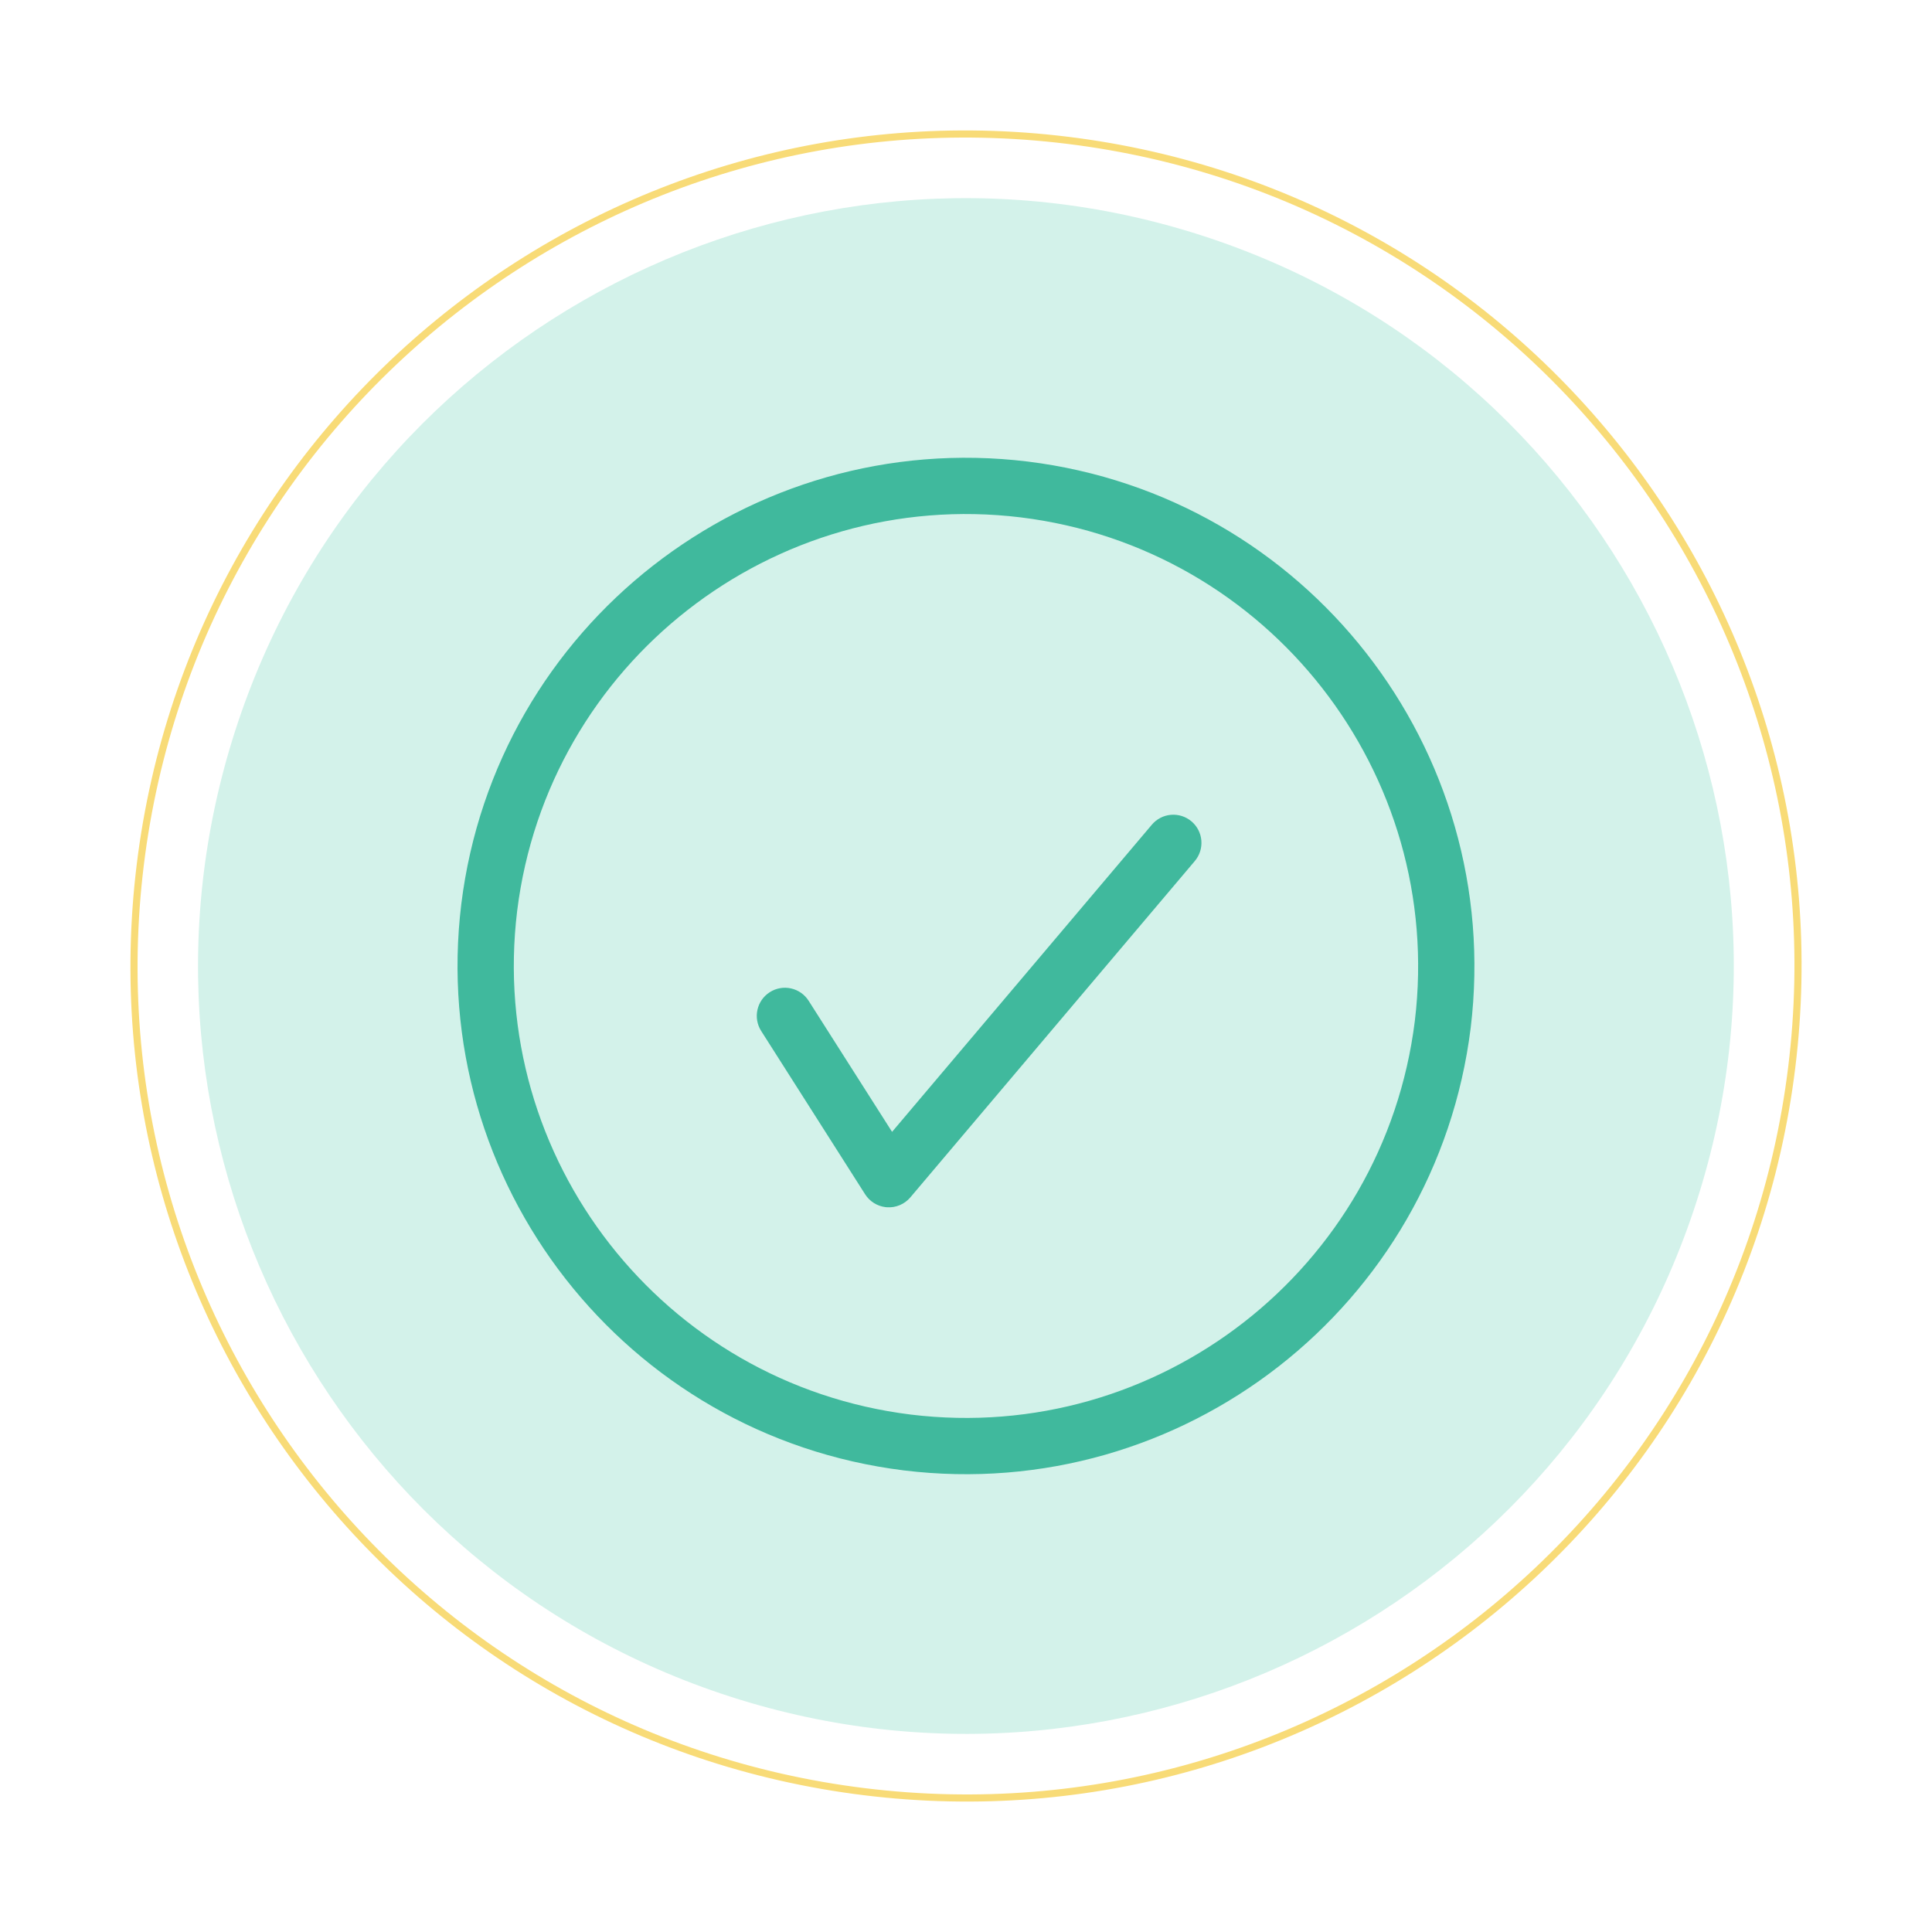
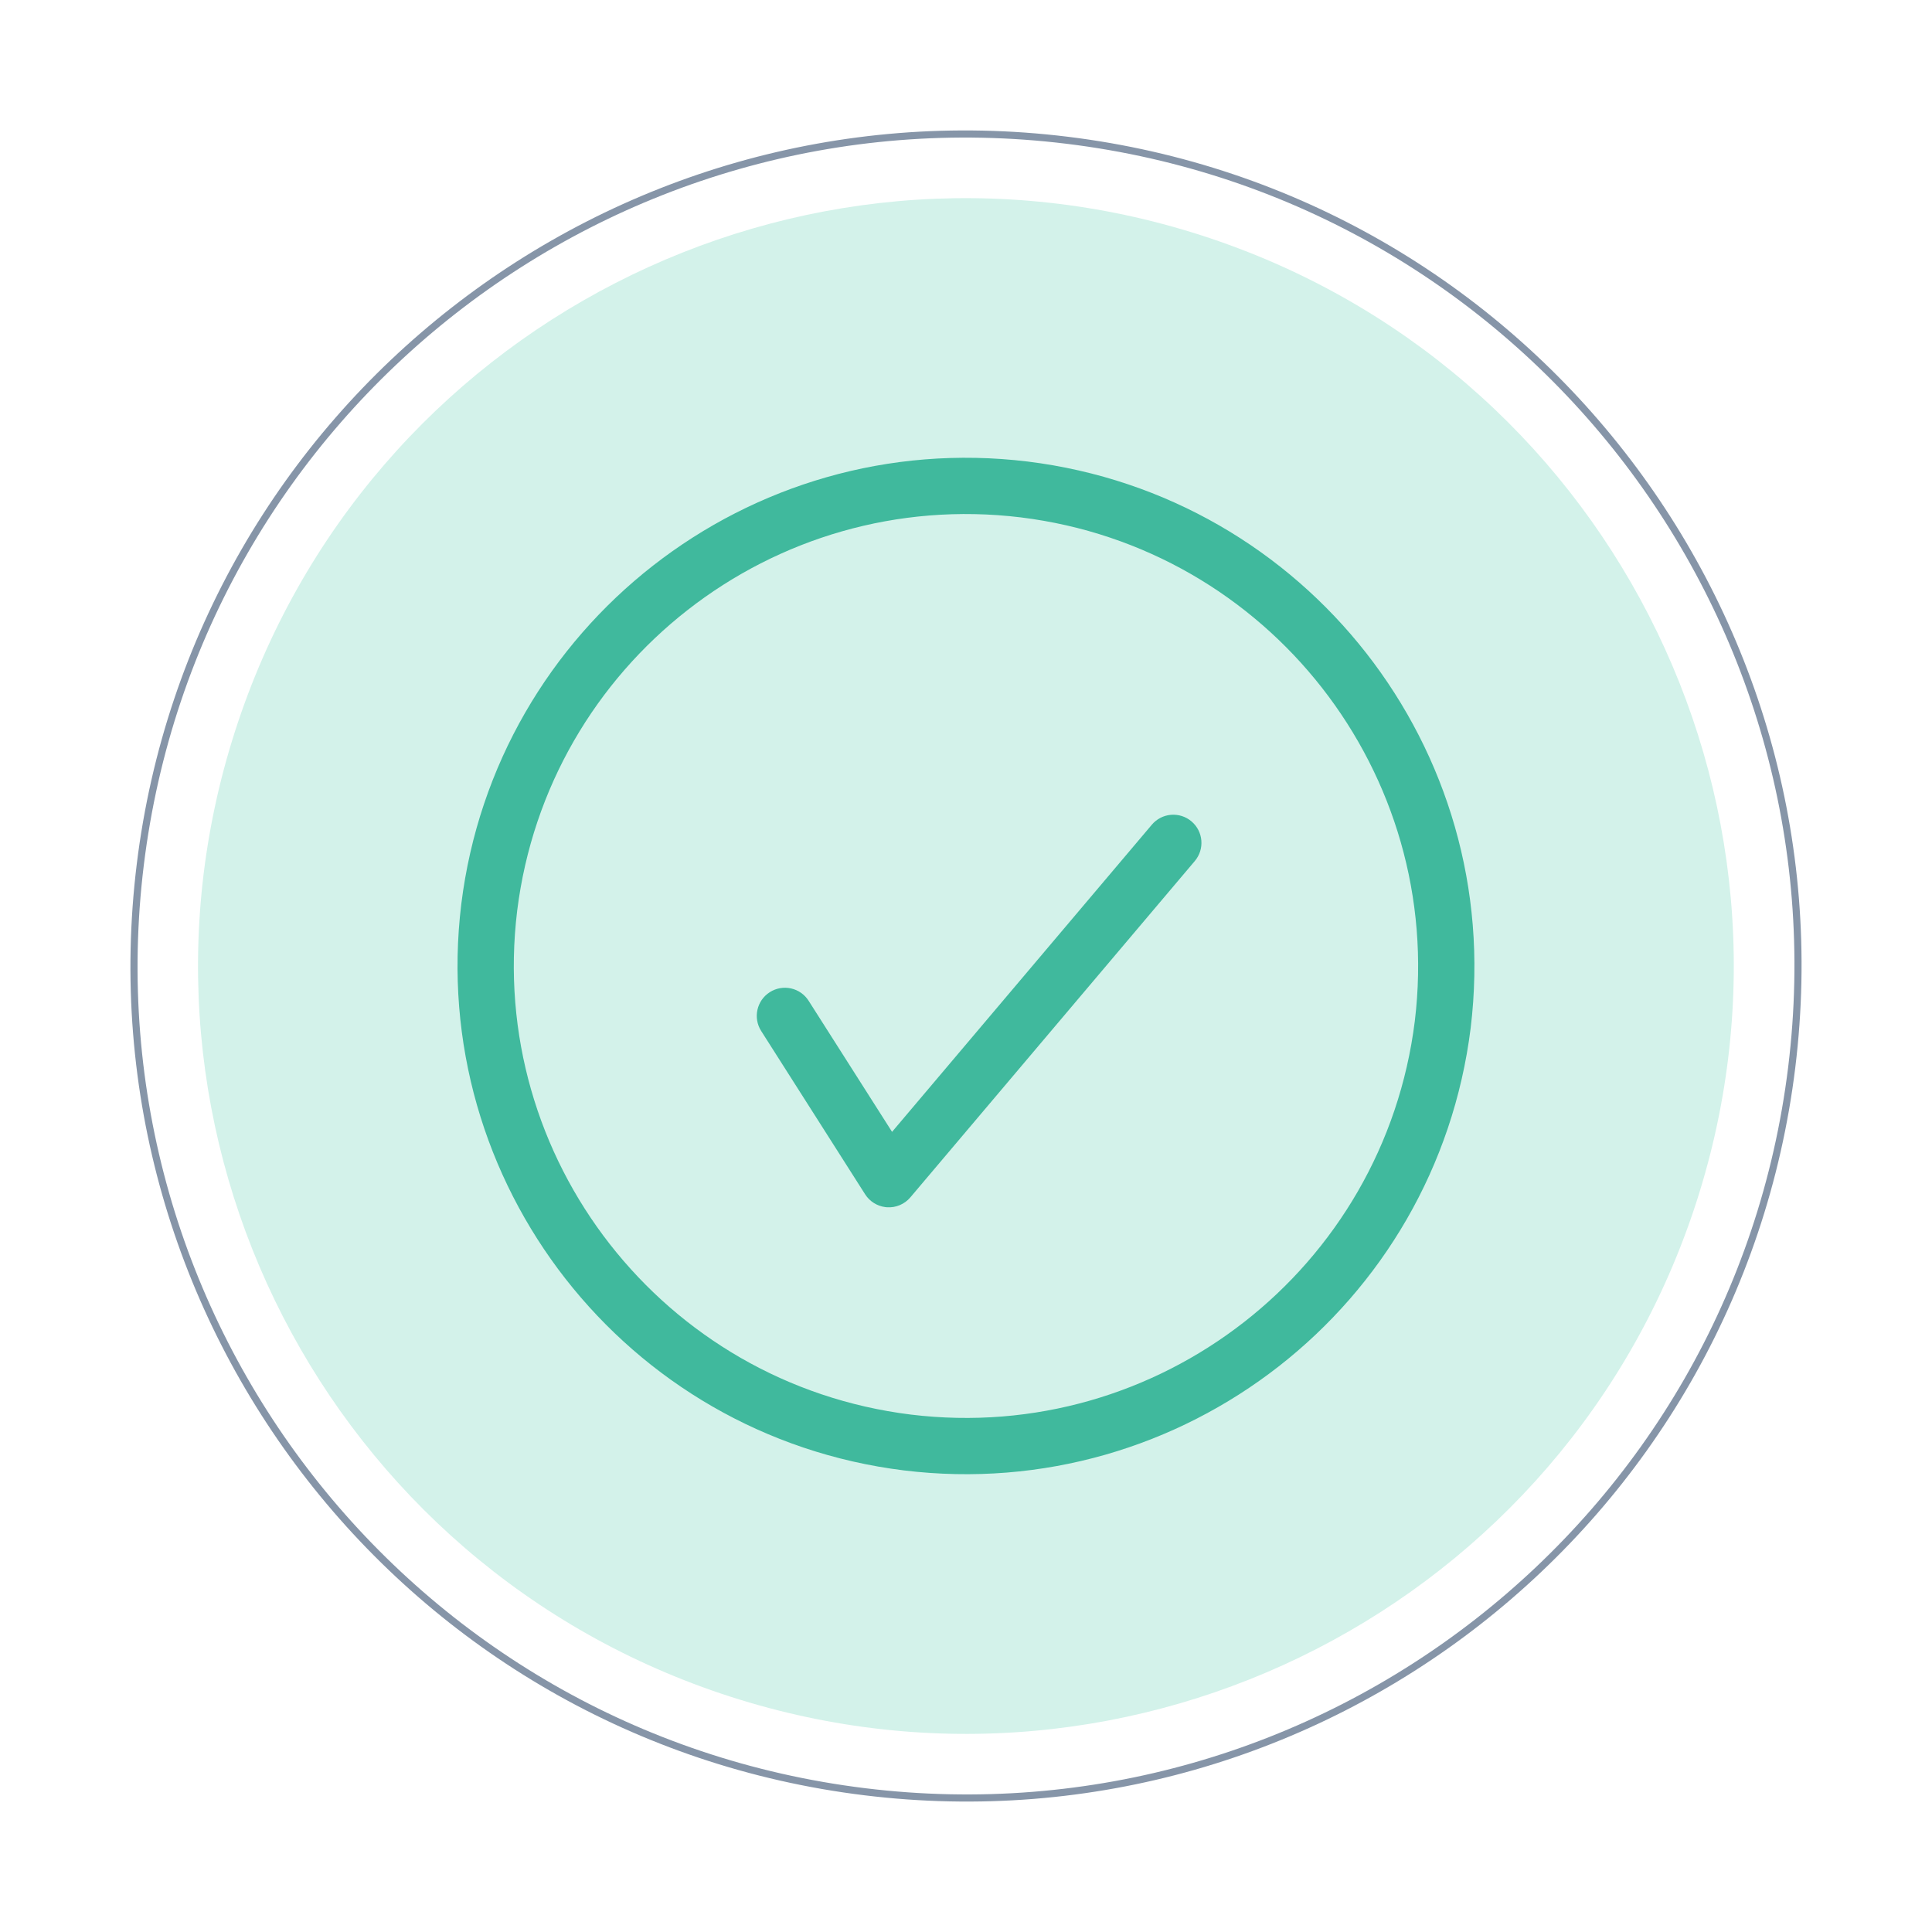
<svg xmlns="http://www.w3.org/2000/svg" width="271.128" height="271.128" viewBox="0 0 271.128 271.128">
-   <g id="Group_1448" data-name="Group 1448" transform="translate(-610.436 -301.162)">
-     <g id="Group_1446" data-name="Group 1446">
-       <g id="Group_1445" data-name="Group 1445">
-         <g id="Group_1444" data-name="Group 1444">
-           <g id="Group_1442" data-name="Group 1442">
-             <g id="Group_1443" data-name="Group 1443">
-               <g id="Group_1441" data-name="Group 1441">
-                 <g id="Group_1292" data-name="Group 1292" transform="translate(32.999 1070.411) rotate(7)">
-                   <g id="Group_1277" data-name="Group 1277" transform="translate(504.383 -841.931)">
-                     <path id="Path_1003" data-name="Path 1003" d="M107.739,0A107.749,107.749,0,1,1,0,107.739,107.739,107.739,0,0,1,107.739,0Z" transform="matrix(0.188, -0.982, 0.982, 0.188, 0, 211.634)" fill="#d3f2ea" />
-                   </g>
-                   <g id="Group_1289" data-name="Group 1289" transform="translate(559.102 -787.175)">
-                     <g id="Group_1288" data-name="Group 1288" transform="translate(0 0)">
-                       <g id="Group_1286" data-name="Group 1286">
-                         <path id="Path_1001" data-name="Path 1001" d="M748.6-534.318a71.406,71.406,0,0,1-71.324-71.324A71.4,71.4,0,0,1,748.6-676.96a71.437,71.437,0,0,1,71.392,71.317A71.441,71.441,0,0,1,748.6-534.318Zm0-134.746a63.5,63.5,0,0,0-63.425,63.422A63.5,63.5,0,0,0,748.6-542.214a63.533,63.533,0,0,0,63.493-63.429A63.529,63.529,0,0,0,748.6-669.064Z" transform="translate(-677.278 676.96)" fill="#40b99d" />
-                       </g>
-                       <g id="Group_1287" data-name="Group 1287" transform="translate(43.04 46.672)">
-                         <path id="Path_1002" data-name="Path 1002" d="M710.61-604.214a3.959,3.959,0,0,1-3.049-1.44l-17.27-20.969a3.944,3.944,0,0,1,.537-5.554,3.941,3.941,0,0,1,5.557.537l13.862,16.829,30.929-47.225a3.942,3.942,0,0,1,5.469-1.141,3.951,3.951,0,0,1,1.137,5.466L713.915-606a3.947,3.947,0,0,1-3.092,1.78C710.752-604.214,710.681-604.214,710.61-604.214Z" transform="translate(-689.39 663.826)" fill="#40b99d" />
-                       </g>
-                     </g>
-                   </g>
-                   <g id="Group_1291" data-name="Group 1291" transform="translate(513.713 -832.602)">
-                     <circle id="Ellipse_38" data-name="Ellipse 38" cx="116.748" cy="116.748" r="116.748" transform="translate(0 0)" fill="none" stroke="#f8db77" stroke-miterlimit="10" stroke-width="1" />
-                   </g>
-                 </g>
-               </g>
-             </g>
-           </g>
+   <g id="Group_1292" data-name="Group 1292" transform="translate(-577.438 769.249) rotate(7)">
+     <g id="Group_1277" data-name="Group 1277" transform="translate(504.383 -841.931)">
+       <path id="Path_1003" data-name="Path 1003" d="M107.739,0A107.749,107.749,0,1,1,0,107.739,107.739,107.739,0,0,1,107.739,0Z" transform="matrix(0.188, -0.982, 0.982, 0.188, 0, 211.634)" fill="#d3f2ea" />
+     </g>
+     <g id="Group_1289" data-name="Group 1289" transform="translate(559.102 -787.175)">
+       <g id="Group_1288" data-name="Group 1288" transform="translate(0 0)">
+         <g id="Group_1286" data-name="Group 1286">
+           <path id="Path_1001" data-name="Path 1001" d="M748.6-534.318a71.406,71.406,0,0,1-71.324-71.324A71.4,71.4,0,0,1,748.6-676.96a71.437,71.437,0,0,1,71.392,71.317A71.441,71.441,0,0,1,748.6-534.318Zm0-134.746a63.5,63.5,0,0,0-63.425,63.422A63.5,63.5,0,0,0,748.6-542.214a63.533,63.533,0,0,0,63.493-63.429A63.529,63.529,0,0,0,748.6-669.064Z" transform="translate(-677.278 676.96)" fill="#40b99d" />
+         </g>
+         <g id="Group_1287" data-name="Group 1287" transform="translate(43.04 46.672)">
+           <path id="Path_1002" data-name="Path 1002" d="M710.61-604.214a3.959,3.959,0,0,1-3.049-1.44l-17.27-20.969a3.944,3.944,0,0,1,.537-5.554,3.941,3.941,0,0,1,5.557.537l13.862,16.829,30.929-47.225a3.942,3.942,0,0,1,5.469-1.141,3.951,3.951,0,0,1,1.137,5.466L713.915-606a3.947,3.947,0,0,1-3.092,1.78C710.752-604.214,710.681-604.214,710.61-604.214Z" transform="translate(-689.39 663.826)" fill="#40b99d" />
        </g>
      </g>
    </g>
+     <g id="Group_1291" data-name="Group 1291" transform="translate(513.713 -832.602)">
+       <circle id="Ellipse_38" data-name="Ellipse 38" cx="116.748" cy="116.748" r="116.748" transform="translate(0 0)" fill="none" stroke="#8695a8" stroke-miterlimit="10" stroke-width="1" />
+     </g>
  </g>
</svg>
